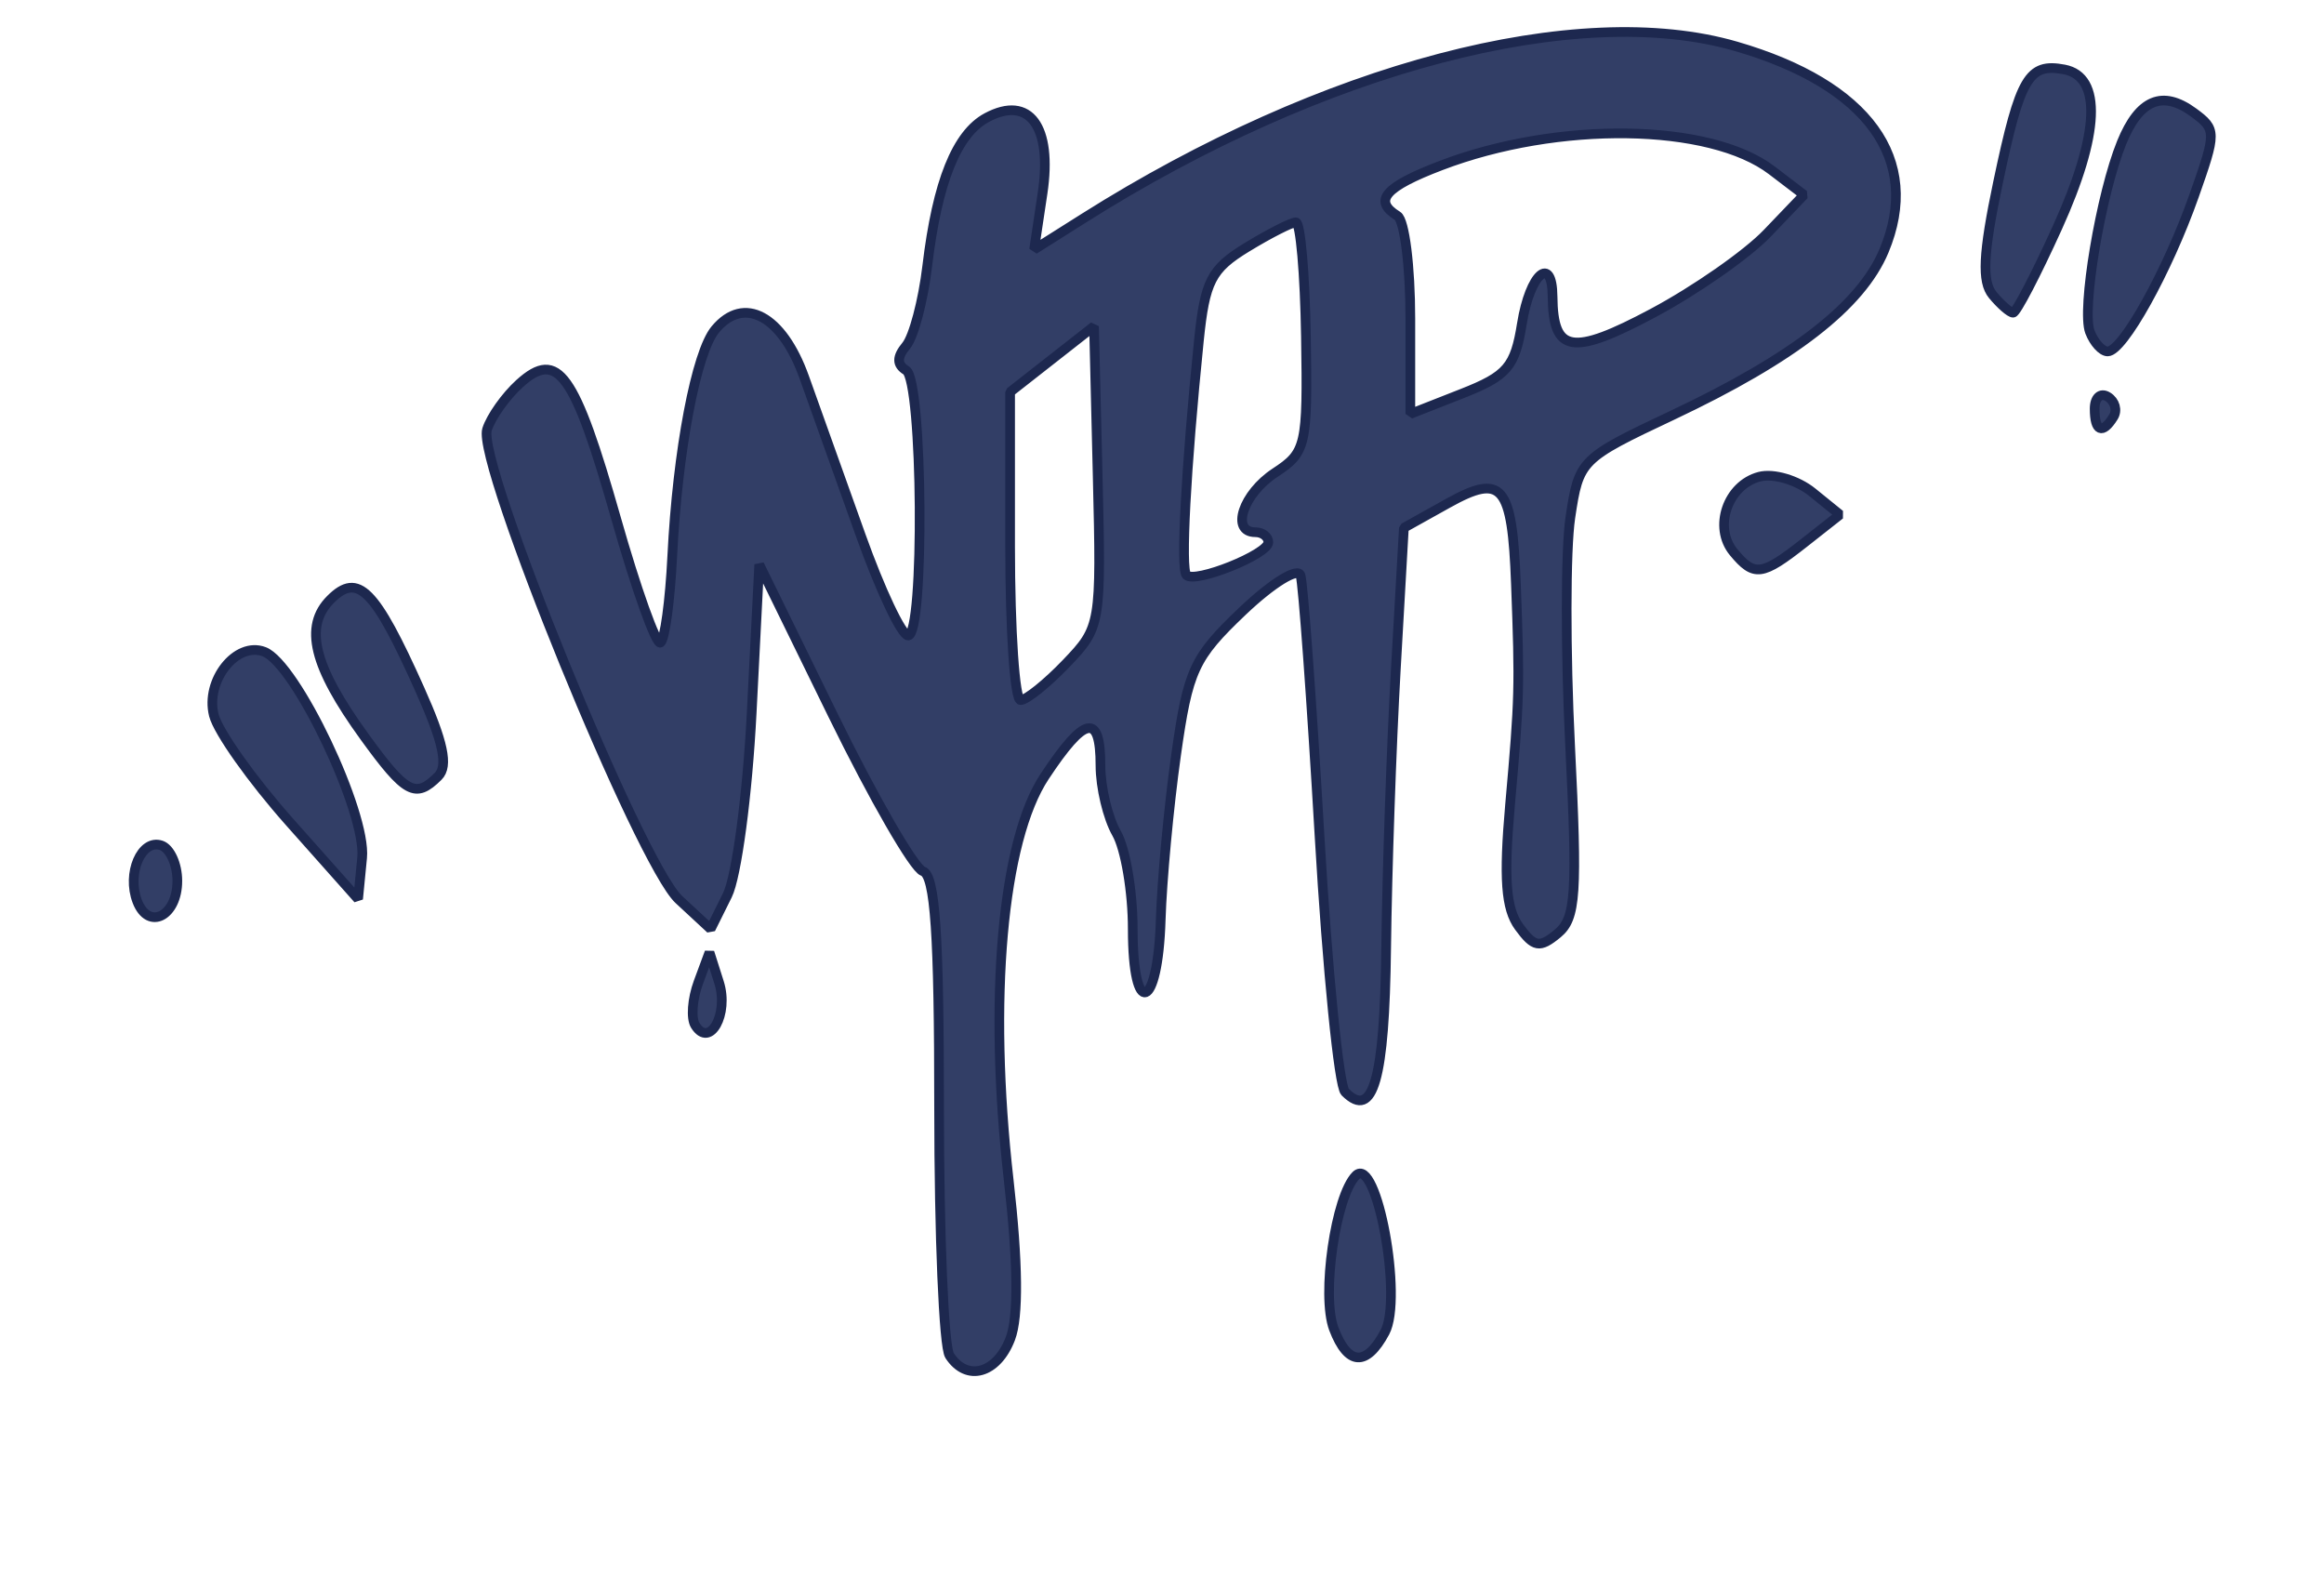
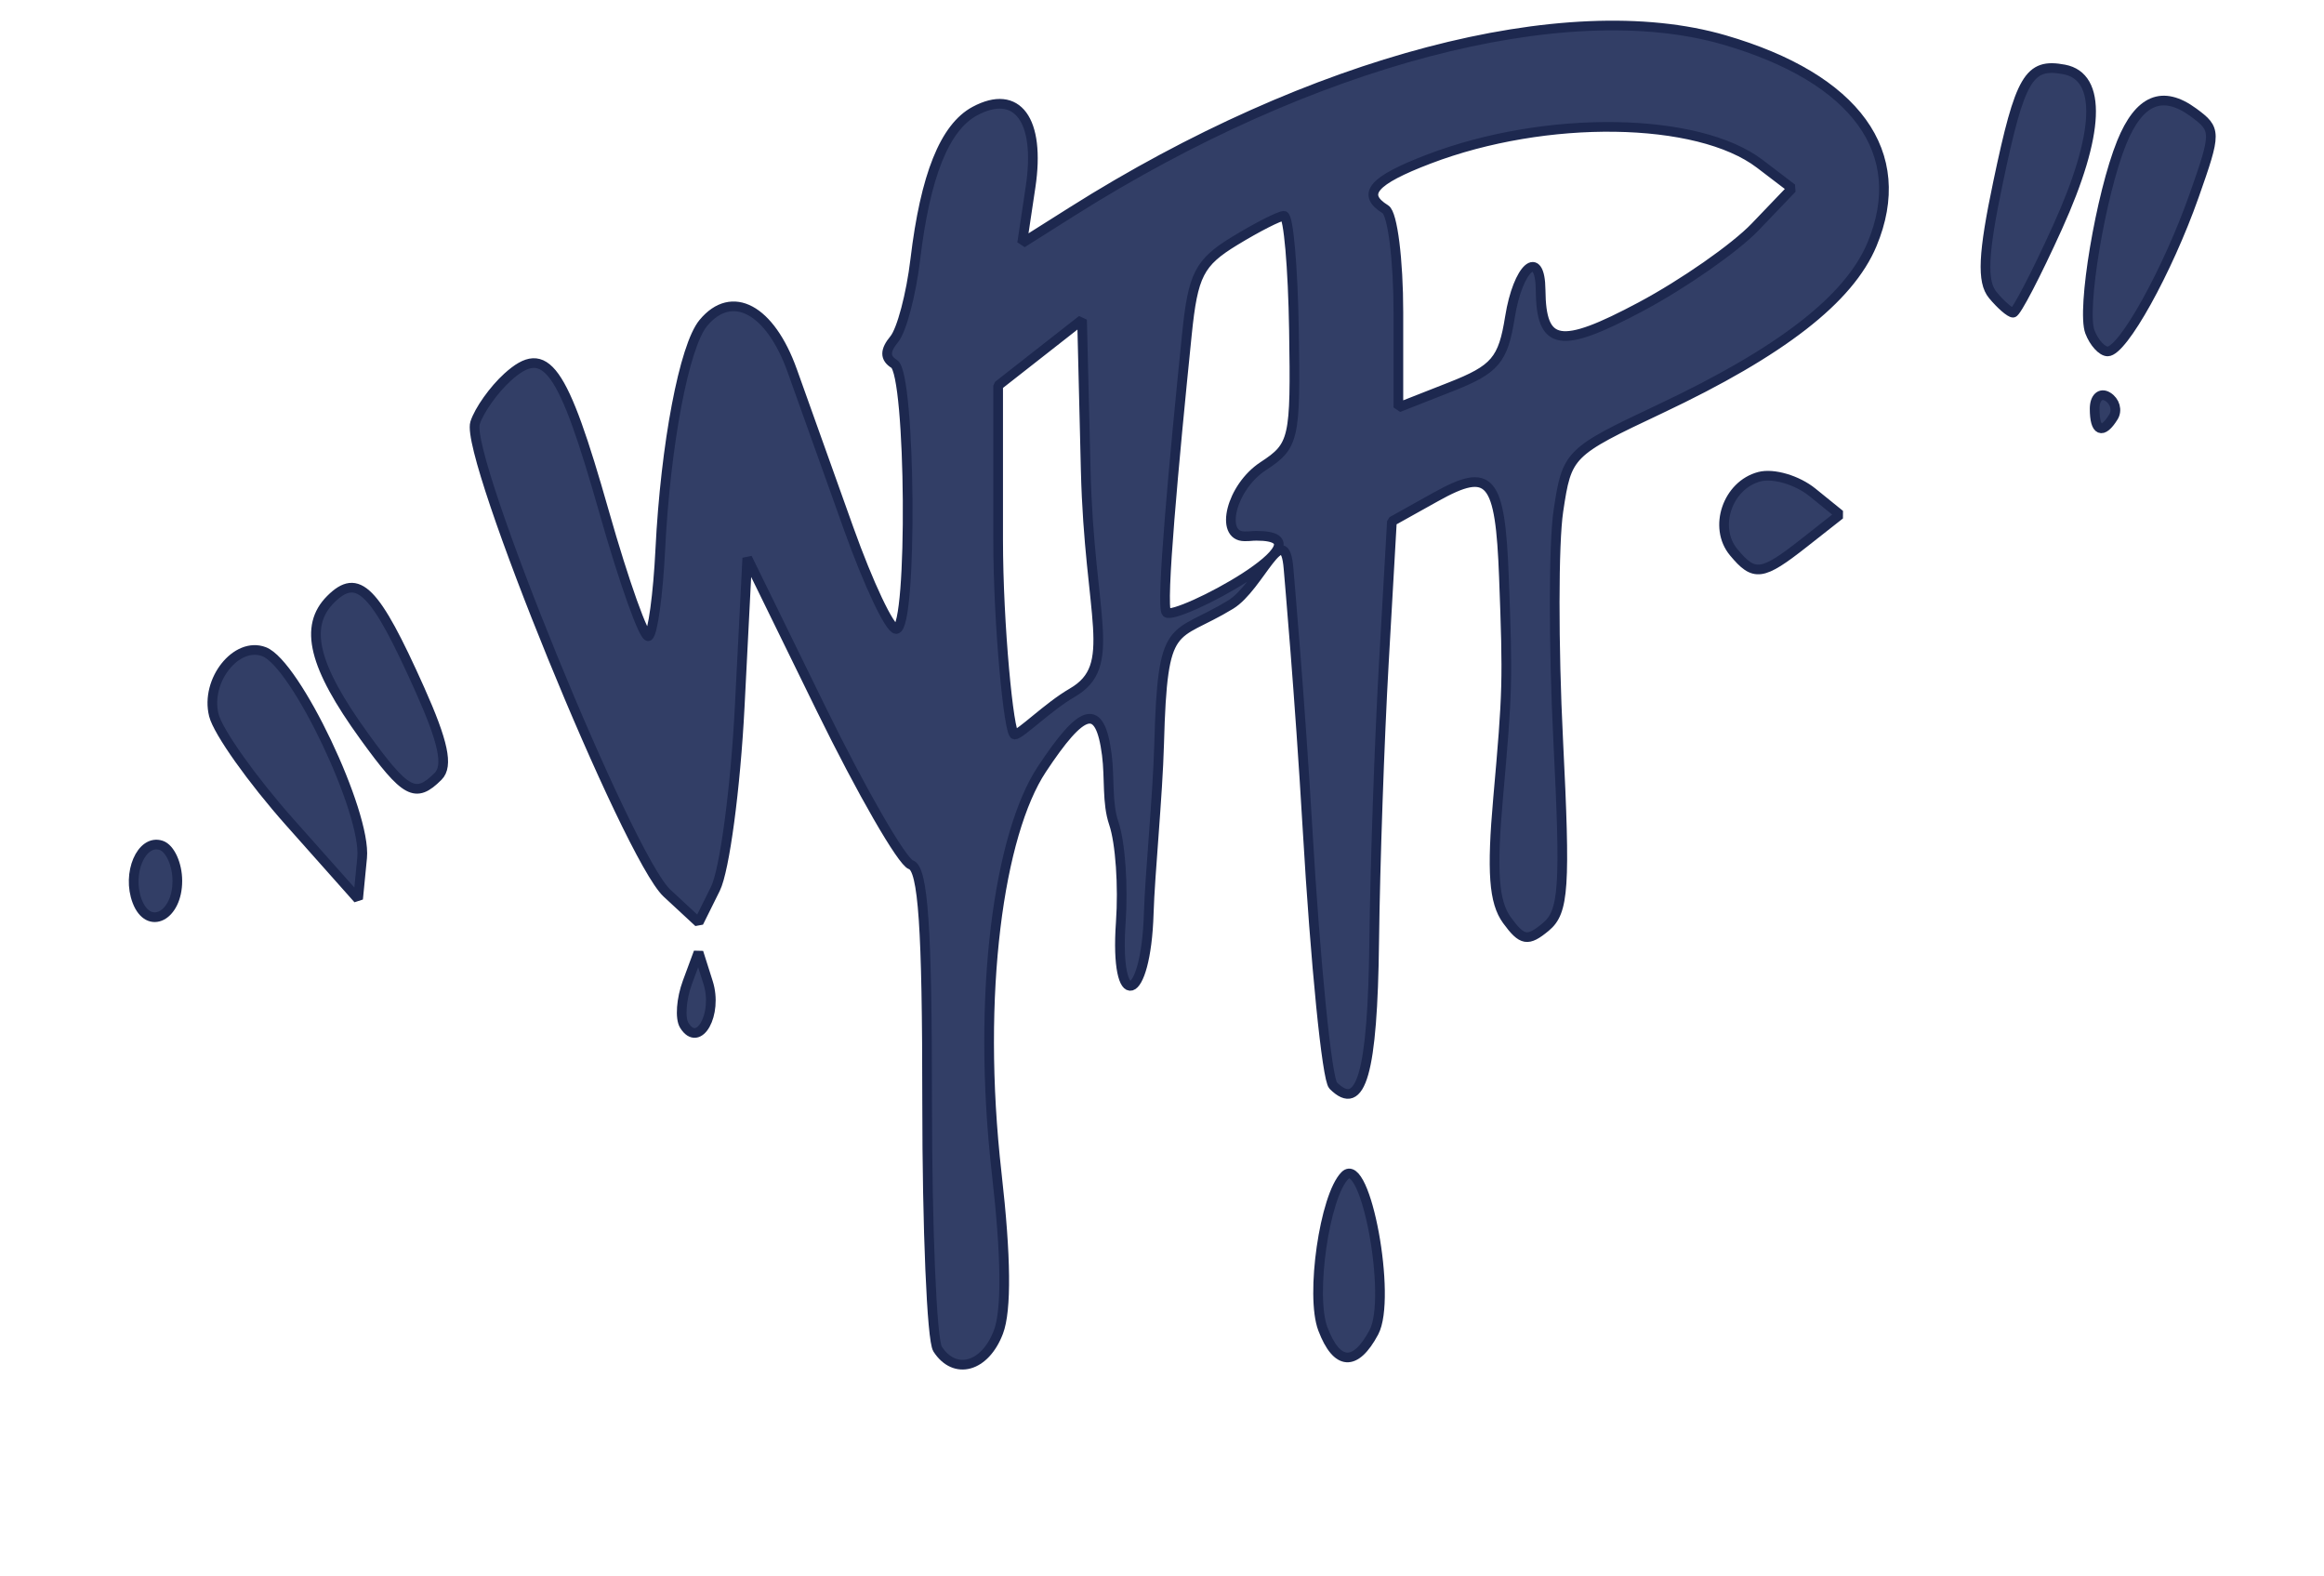
<svg xmlns="http://www.w3.org/2000/svg" version="1.1" id="svg1" width="240" height="162.667" viewBox="0 0 240 162.667">
  <defs id="defs1">
+     <linearGradient id="swatch50">
+       <stop style="stop-color:#323e66;stop-opacity:1;" offset="0" id="stop51" />
+     </linearGradient>
    <linearGradient id="swatch3">
      <stop style="stop-color:#000000;stop-opacity:1;" offset="0" id="stop3" />
    </linearGradient>
  </defs>
  <g id="g1">
-     <path id="path1" style="fill:#323e66;fill-opacity:1;fill-rule:nonzero;stroke:#1d284f;stroke-opacity:1;stroke-dasharray:none;stroke-dashoffset:0;paint-order:normal;stroke-linecap:butt;stroke-linejoin:bevel" d="m 110.109,68.498 c 3.576,-3.732 3.622,-4.004 3.249,-19.298 l -0.378,-15.512 -4.333,3.395 -4.333,3.395 v 15.903 c 0,8.747 0.488,15.903 1.084,15.903 0.596,0 2.716,-1.704 4.711,-3.786 z m 20.872,-12.507 c 0,-0.573 -0.6,-1.041 -1.333,-1.041 -2.599,0 -1.284,-3.971 2.035,-6.146 3.211,-2.104 3.36,-2.761 3.18,-14.031 -0.104,-6.503 -0.57,-11.821 -1.035,-11.819 -0.465,0.003 -2.748,1.165 -5.073,2.582 -3.681,2.245 -4.32,3.491 -4.948,9.662 -1.344,13.204 -1.893,23.573 -1.28,24.185 0.882,0.882 8.455,-2.157 8.455,-3.393 z M 157.169,33.408 c 0.821,-5.137 3.127,-7.17 3.166,-2.791 0.051,5.833 2.015,6.159 10.345,1.72 4.405,-2.348 9.722,-6.057 11.816,-8.242 l 3.806,-3.973 -3.327,-2.536 c -6.408,-4.885 -22.084,-5.112 -34.174,-0.495 -5.798,2.214 -7.02,3.628 -4.487,5.194 0.733,0.453 1.333,5.24 1.333,10.638 v 9.814 l 5.351,-2.102 c 4.655,-1.829 5.458,-2.768 6.17,-7.226 z M 98.059,139.95 c -0.593,-0.917 -1.079,-12.414 -1.079,-25.551 0,-17.965 -0.415,-24.023 -1.673,-24.446 -0.92,-0.309 -5.099,-7.562 -9.287,-16.116 L 78.407,58.284 77.625,73.617 c -0.43,8.433 -1.559,16.9 -2.51,18.816 l -1.729,3.482 -3.275,-3.035 C 66.105,89.166 49.206,47.773 50.296,44.34 c 0.414,-1.304 1.926,-3.434 3.36,-4.732 3.945,-3.57 5.684,-1.142 9.966,13.92 2.082,7.323 4.145,13.092 4.585,12.82 0.44,-0.272 0.988,-4.298 1.218,-8.947 0.536,-10.832 2.469,-21.007 4.442,-23.384 2.953,-3.558 6.91,-1.433 9.186,4.932 1.18,3.3 3.807,10.65 5.838,16.333 2.031,5.683 4.232,10.333 4.891,10.333 1.711,0 1.519,-26.311 -0.2,-27.373 -0.974,-0.602 -0.975,-1.374 -0.002,-2.547 0.768,-0.925 1.747,-4.622 2.175,-8.215 1.036,-8.69 3.036,-13.67 6.159,-15.342 4.38,-2.344 6.785,0.921 5.752,7.809 l -0.873,5.819 5.18,-3.27 c 24.657,-15.565 50.926,-22.473 67.328,-17.705 13.618,3.959 19.198,11.676 15.258,21.105 -2.36,5.649 -9.352,11.079 -21.867,16.984 -9.478,4.472 -9.634,4.628 -10.523,10.561 -0.497,3.312 -0.506,13.924 -0.022,23.581 0.767,15.289 0.601,17.792 -1.288,19.359 -1.852,1.537 -2.435,1.436 -3.99,-0.691 -1.368,-1.871 -1.598,-5.01 -0.924,-12.616 0.982,-11.078 1.008,-12.052 0.603,-22.792 -0.387,-10.258 -1.397,-11.452 -7.034,-8.31 l -4.535,2.528 -0.83,14.558 c -0.457,8.007 -0.907,20.973 -1,28.813 -0.162,13.598 -1.349,17.766 -4.237,14.878 -0.642,-0.642 -1.833,-12.56 -2.646,-26.484 -0.813,-13.924 -1.695,-26.011 -1.96,-26.86 -0.267,-0.855 -2.942,0.795 -5.989,3.693 -5.026,4.781 -5.625,6.079 -6.866,14.878 -0.748,5.302 -1.46,12.94 -1.583,16.973 -0.285,9.413 -2.889,10.283 -2.889,0.966 0,-3.831 -0.75,-8.276 -1.667,-9.878 -0.917,-1.602 -1.667,-4.752 -1.667,-7 0,-5.466 -1.609,-5.15 -5.766,1.132 -4.388,6.631 -5.84,22.953 -3.708,41.702 0.969,8.523 1.027,14.083 0.171,16.333 -1.381,3.633 -4.502,4.5 -6.285,1.746 z m 39.687,-2.741 c -1.308,-3.44 0.177,-13.735 2.285,-15.842 2.137,-2.137 4.867,12.668 2.985,16.186 -1.917,3.583 -3.824,3.459 -5.269,-0.343 z M 71.795,105.856 c -0.451,-0.73 -0.303,-2.722 0.327,-4.428 l 1.147,-3.101 0.988,3.112 c 1.033,3.256 -0.965,6.84 -2.463,4.417 z M 14.172,93.061 c -1.104,-2.876 0.432,-6.459 2.476,-5.777 0.916,0.305 1.666,1.955 1.666,3.666 0,3.654 -2.969,5.168 -4.142,2.111 z m 15.751,-8.171 c -3.882,-4.364 -7.409,-9.337 -7.84,-11.05 -0.898,-3.578 2.333,-7.647 5.199,-6.548 3.269,1.254 10.572,16.612 10.115,21.273 l -0.417,4.261 z m 7.695,-8.859 c -5.256,-7.256 -6.264,-11.358 -3.477,-14.146 2.824,-2.824 4.575,-1.06 9.198,9.266 2.452,5.476 2.973,7.935 1.907,9 -2.34,2.34 -3.339,1.801 -7.629,-4.12 z M 179.034,57.014 c -2.125,-2.561 -0.632,-6.935 2.663,-7.796 1.445,-0.378 3.907,0.349 5.471,1.616 l 2.844,2.303 -3.695,2.907 c -4.361,3.43 -5.154,3.536 -7.283,0.971 z m 37.28,-14.809 c 0,-1.143 0.61,-1.702 1.355,-1.241 0.745,0.461 1.01,1.396 0.588,2.079 -1.143,1.849 -1.943,1.505 -1.943,-0.837 z m -0.487,-7.934 c -0.883,-2.301 1.12,-14.243 3.28,-19.558 1.805,-4.441 4.215,-5.451 7.411,-3.104 2.384,1.751 2.386,2.026 0.06,8.617 -2.737,7.756 -7.349,16.058 -8.919,16.058 -0.582,0 -1.407,-0.906 -1.831,-2.013 z m -10.035,-3.813 c -1.139,-1.373 -1.003,-4.262 0.551,-11.648 2.275,-10.814 3.167,-12.335 6.829,-11.64 3.93,0.746 3.677,6.659 -0.699,16.31 -2.195,4.842 -4.256,8.804 -4.579,8.804 -0.323,0 -1.269,-0.821 -2.102,-1.825 z" />
+     <path style="fill:#323e66;fill-opacity:1;fill-rule:nonzero;stroke:#1d284f;stroke-linecap:butt;stroke-linejoin:bevel;stroke-dasharray:none;stroke-dashoffset:0;stroke-opacity:1;paint-order:normal" d="m 205.792,30.458 c -1.139,-1.373 -1.003,-4.262 0.551,-11.648 2.275,-10.814 3.167,-12.335 6.829,-11.64 3.93,0.746 3.677,6.659 -0.699,16.31 -2.195,4.842 -4.256,8.804 -4.579,8.804 -0.323,0 -1.269,-0.821 -2.102,-1.825 z" id="path45" />
+     <path style="fill:#323e66;fill-opacity:1;fill-rule:nonzero;stroke:#1d284f;stroke-linecap:butt;stroke-linejoin:bevel;stroke-dasharray:none;stroke-dashoffset:0;stroke-opacity:1;paint-order:normal" d="m 215.827,34.271 c -0.883,-2.301 1.12,-14.243 3.28,-19.558 1.805,-4.441 4.215,-5.451 7.411,-3.104 2.384,1.751 2.386,2.026 0.06,8.617 -2.737,7.756 -7.349,16.058 -8.919,16.058 -0.582,0 -1.407,-0.906 -1.831,-2.013 z" id="path44" />
+     <path style="fill:#323e66;fill-opacity:1;fill-rule:nonzero;stroke:#1d284f;stroke-linecap:butt;stroke-linejoin:bevel;stroke-dasharray:none;stroke-dashoffset:0;stroke-opacity:1;paint-order:normal" d="m 216.314,42.205 c 0,-1.143 0.61,-1.702 1.355,-1.241 0.745,0.461 1.01,1.396 0.588,2.079 -1.143,1.849 -1.943,1.505 -1.943,-0.837 z" id="path43" />
+     <path style="fill:#323e66;fill-opacity:1;fill-rule:nonzero;stroke:#1d284f;stroke-linecap:butt;stroke-linejoin:bevel;stroke-dasharray:none;stroke-dashoffset:0;stroke-opacity:1;paint-order:normal" d="m 179.034,57.014 c -2.125,-2.561 -0.632,-6.935 2.663,-7.796 1.445,-0.378 3.907,0.349 5.471,1.616 l 2.844,2.303 -3.695,2.907 c -4.361,3.43 -5.154,3.536 -7.283,0.971 z" id="path42" />
+     <path style="fill:#323e66;fill-opacity:1;fill-rule:nonzero;stroke:#1d284f;stroke-linecap:butt;stroke-linejoin:bevel;stroke-dasharray:none;stroke-dashoffset:0;stroke-opacity:1;paint-order:normal" d="m 37.618,76.031 c -5.256,-7.256 -6.264,-11.358 -3.477,-14.146 2.824,-2.824 4.575,-1.06 9.198,9.266 2.452,5.476 2.973,7.935 1.907,9 -2.34,2.34 -3.339,1.801 -7.629,-4.12 z" id="path41" />
+     <path style="fill:#323e66;fill-opacity:1;fill-rule:nonzero;stroke:#1d284f;stroke-linecap:butt;stroke-linejoin:bevel;stroke-dasharray:none;stroke-dashoffset:0;stroke-opacity:1;paint-order:normal" d="m 29.923,84.89 c -3.882,-4.364 -7.409,-9.337 -7.84,-11.05 -0.898,-3.578 2.333,-7.647 5.199,-6.548 3.269,1.254 10.572,16.612 10.115,21.273 l -0.417,4.261 z" id="path40" />
+     <path style="fill:#323e66;fill-opacity:1;fill-rule:nonzero;stroke:#1d284f;stroke-linecap:butt;stroke-linejoin:bevel;stroke-dasharray:none;stroke-dashoffset:0;stroke-opacity:1;paint-order:normal" d="m 14.172,93.061 c -1.104,-2.876 0.432,-6.459 2.476,-5.777 0.916,0.305 1.666,1.955 1.666,3.666 0,3.654 -2.969,5.168 -4.142,2.111 z" id="path39" />
+     <path style="fill:#323e66;fill-opacity:1;fill-rule:nonzero;stroke:#1d284f;stroke-linecap:butt;stroke-linejoin:bevel;stroke-dasharray:none;stroke-dashoffset:0;stroke-opacity:1;paint-order:normal" d="m 70.661,105.856 c -0.451,-0.73 -0.303,-2.722 0.327,-4.428 l 1.147,-3.101 0.988,3.112 c 1.033,3.256 -0.965,6.84 -2.463,4.417 z" id="path38" />
+     <path style="fill:#323e66;fill-opacity:1;fill-rule:nonzero;stroke:#1d284f;stroke-linecap:butt;stroke-linejoin:bevel;stroke-dasharray:none;stroke-dashoffset:0;stroke-opacity:1;paint-order:normal" d="m 136.612,137.21 c -1.308,-3.44 0.177,-13.735 2.285,-15.842 2.137,-2.137 4.867,12.668 2.985,16.186 -1.917,3.583 -3.824,3.459 -5.269,-0.343 z" id="path37" />
+     <path style="fill:#323e66;fill-opacity:1;fill-rule:nonzero;stroke:#1d284f;stroke-linecap:butt;stroke-linejoin:bevel;stroke-dasharray:none;stroke-dashoffset:0;stroke-opacity:1;paint-order:normal" d="m 96.824,139.281 c -0.593,-0.917 -1.079,-12.414 -1.079,-25.551 0,-17.965 -0.415,-24.023 -1.673,-24.446 -0.92,-0.309 -5.099,-7.562 -9.287,-16.116 L 77.171,57.614 76.39,72.948 c -0.43,8.433 -1.559,16.9 -2.51,18.816 l -1.729,3.482 -3.275,-3.035 C 64.869,88.497 47.971,47.104 49.06,43.671 c 0.414,-1.304 1.926,-3.434 3.36,-4.732 3.945,-3.57 5.684,-1.142 9.966,13.92 2.082,7.323 4.145,13.092 4.585,12.82 0.44,-0.272 0.988,-4.298 1.218,-8.947 0.536,-10.832 2.469,-21.007 4.442,-23.384 2.953,-3.558 6.91,-1.433 9.186,4.932 1.18,3.3 3.807,10.65 5.838,16.333 2.031,5.683 4.232,10.333 4.891,10.333 1.711,0 1.519,-26.311 -0.2,-27.373 -0.974,-0.602 -0.975,-1.374 -0.002,-2.547 0.768,-0.925 1.747,-4.622 2.175,-8.215 1.036,-8.69 3.036,-13.67 6.159,-15.342 4.38,-2.344 6.785,0.921 5.752,7.809 l -0.873,5.819 5.18,-3.27 c 24.657,-15.565 50.926,-22.473 67.328,-17.705 13.618,3.959 19.198,11.676 15.258,21.105 -2.36,5.649 -9.352,11.079 -21.867,16.984 -9.478,4.472 -9.634,4.628 -10.523,10.561 -0.497,3.312 -0.506,13.924 -0.022,23.581 0.767,15.289 0.601,17.792 -1.288,19.359 -1.852,1.537 -2.435,1.436 -3.99,-0.691 -1.368,-1.871 -1.598,-5.01 -0.924,-12.616 0.982,-11.078 1.008,-12.052 0.603,-22.792 -0.387,-10.258 -1.397,-11.452 -7.034,-8.31 l -4.535,2.528 -0.83,14.558 c -0.457,8.007 -0.907,20.973 -1,28.813 -0.162,13.598 -1.349,17.766 -4.237,14.878 -0.642,-0.642 -1.833,-12.56 -2.646,-26.484 -0.813,-13.924 -1.891,-25.973 -1.96,-26.86 -0.423,-5.383 -2.992,1.867 -5.989,3.693 -5.988,3.649 -7.021,1.248 -7.376,14.368 -0.145,5.353 -0.951,13.45 -1.073,17.483 -0.285,9.413 -3.545,10.26 -2.889,0.966 0.264,-3.743 -0.038,-8.237 -0.72,-10.242 -0.722,-2.123 -0.407,-4.629 -0.72,-7.073 -0.71,-5.529 -2.556,-4.786 -6.713,1.496 -4.388,6.631 -6.786,23.025 -4.655,41.774 0.969,8.523 1.027,14.083 0.171,16.333 -1.381,3.633 -4.502,4.5 -6.285,1.746 z M 110.726,71.525 c 4.825,-2.786 1.768,-7.7 1.396,-22.994 l -0.378,-15.512 -4.333,3.395 -4.333,3.395 v 15.903 c 0,8.747 1.105,20.132 1.702,20.132 0.596,0 3.449,-2.876 5.946,-4.318 z M 129.745,55.322 c -0.559,0.001 -0.491,0.051 -1.224,0.051 -2.599,0 -1.394,-5.063 1.926,-7.238 3.211,-2.104 3.36,-2.761 3.18,-14.031 -0.104,-6.503 -0.57,-11.821 -1.035,-11.819 -0.465,0.003 -2.748,1.165 -5.073,2.582 -3.681,2.245 -4.32,3.491 -4.948,9.662 -1.344,13.204 -2.723,28.11 -2.104,28.715 0.915,0.895 17.602,-7.94 9.279,-7.923 z m 26.188,-22.584 c 0.821,-5.137 3.127,-7.17 3.166,-2.791 0.051,5.833 2.015,6.159 10.345,1.72 4.405,-2.348 9.722,-6.057 11.816,-8.242 l 3.806,-3.973 -3.327,-2.536 c -6.408,-4.885 -22.084,-5.112 -34.174,-0.495 -5.798,2.214 -7.02,3.628 -4.487,5.194 0.733,0.453 1.333,5.24 1.333,10.638 v 9.814 l 5.351,-2.102 c 4.655,-1.829 5.458,-2.768 6.17,-7.226 z" id="path1" />
  </g>
</svg>
